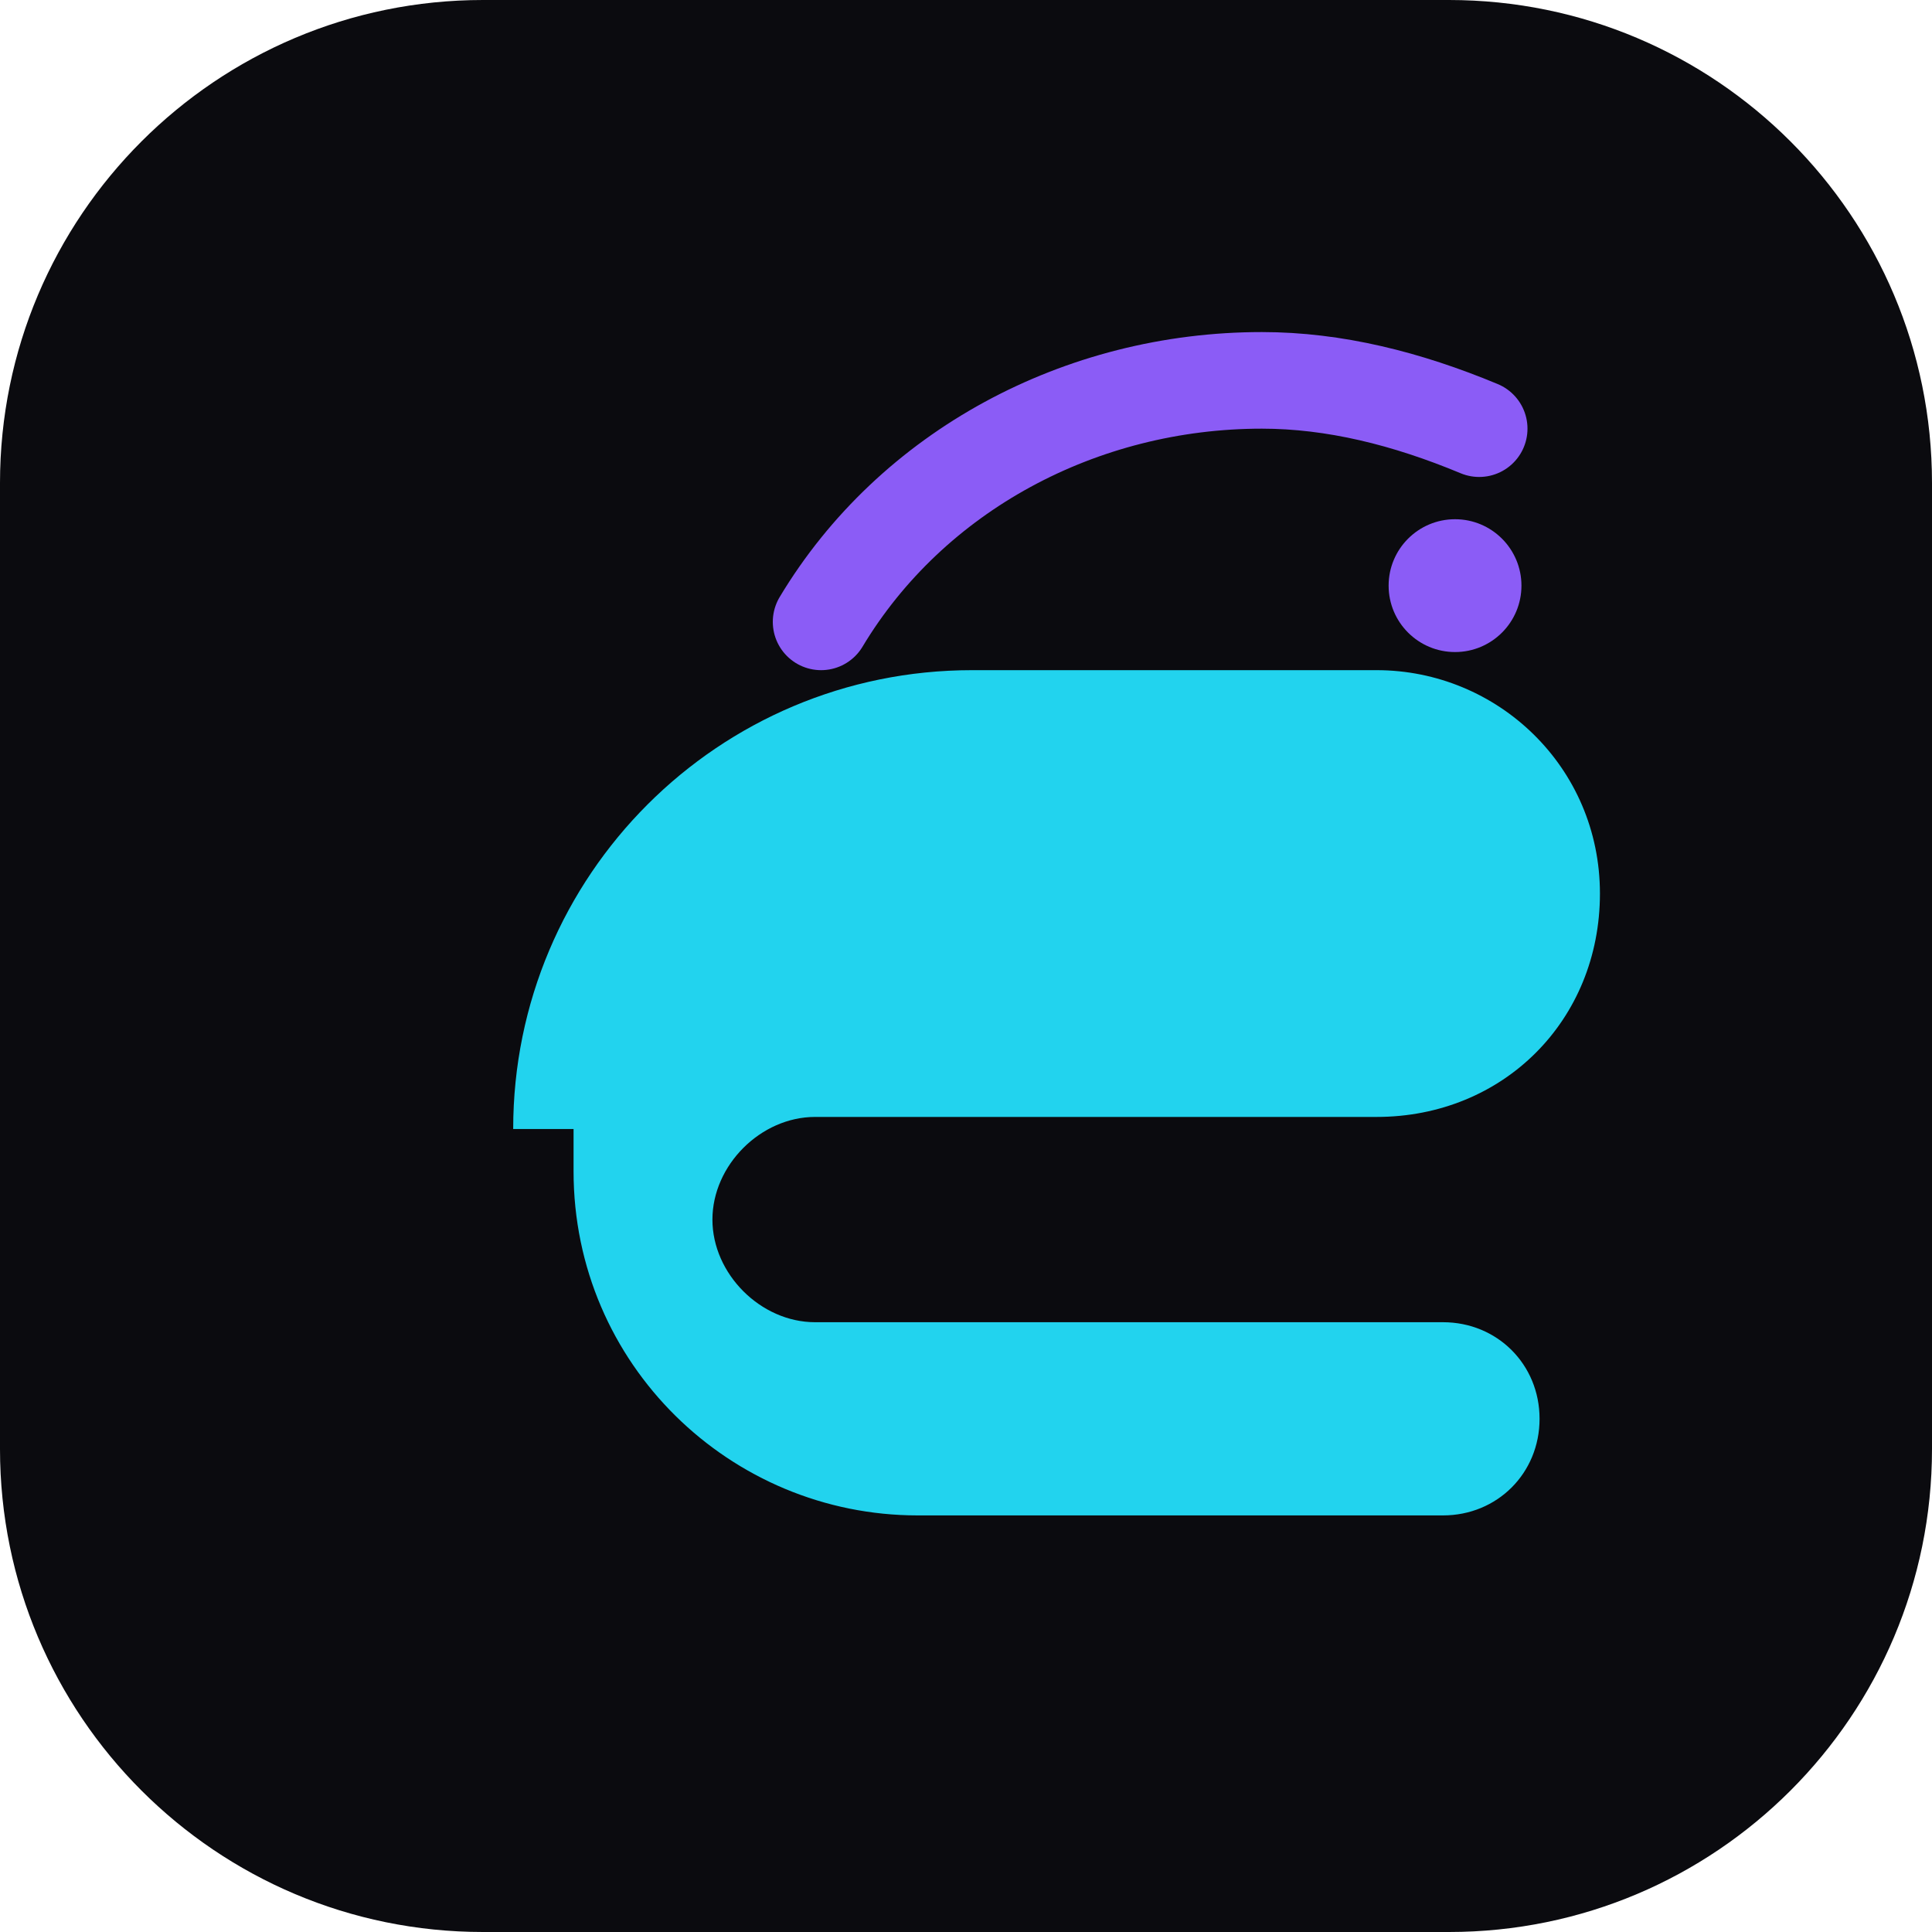
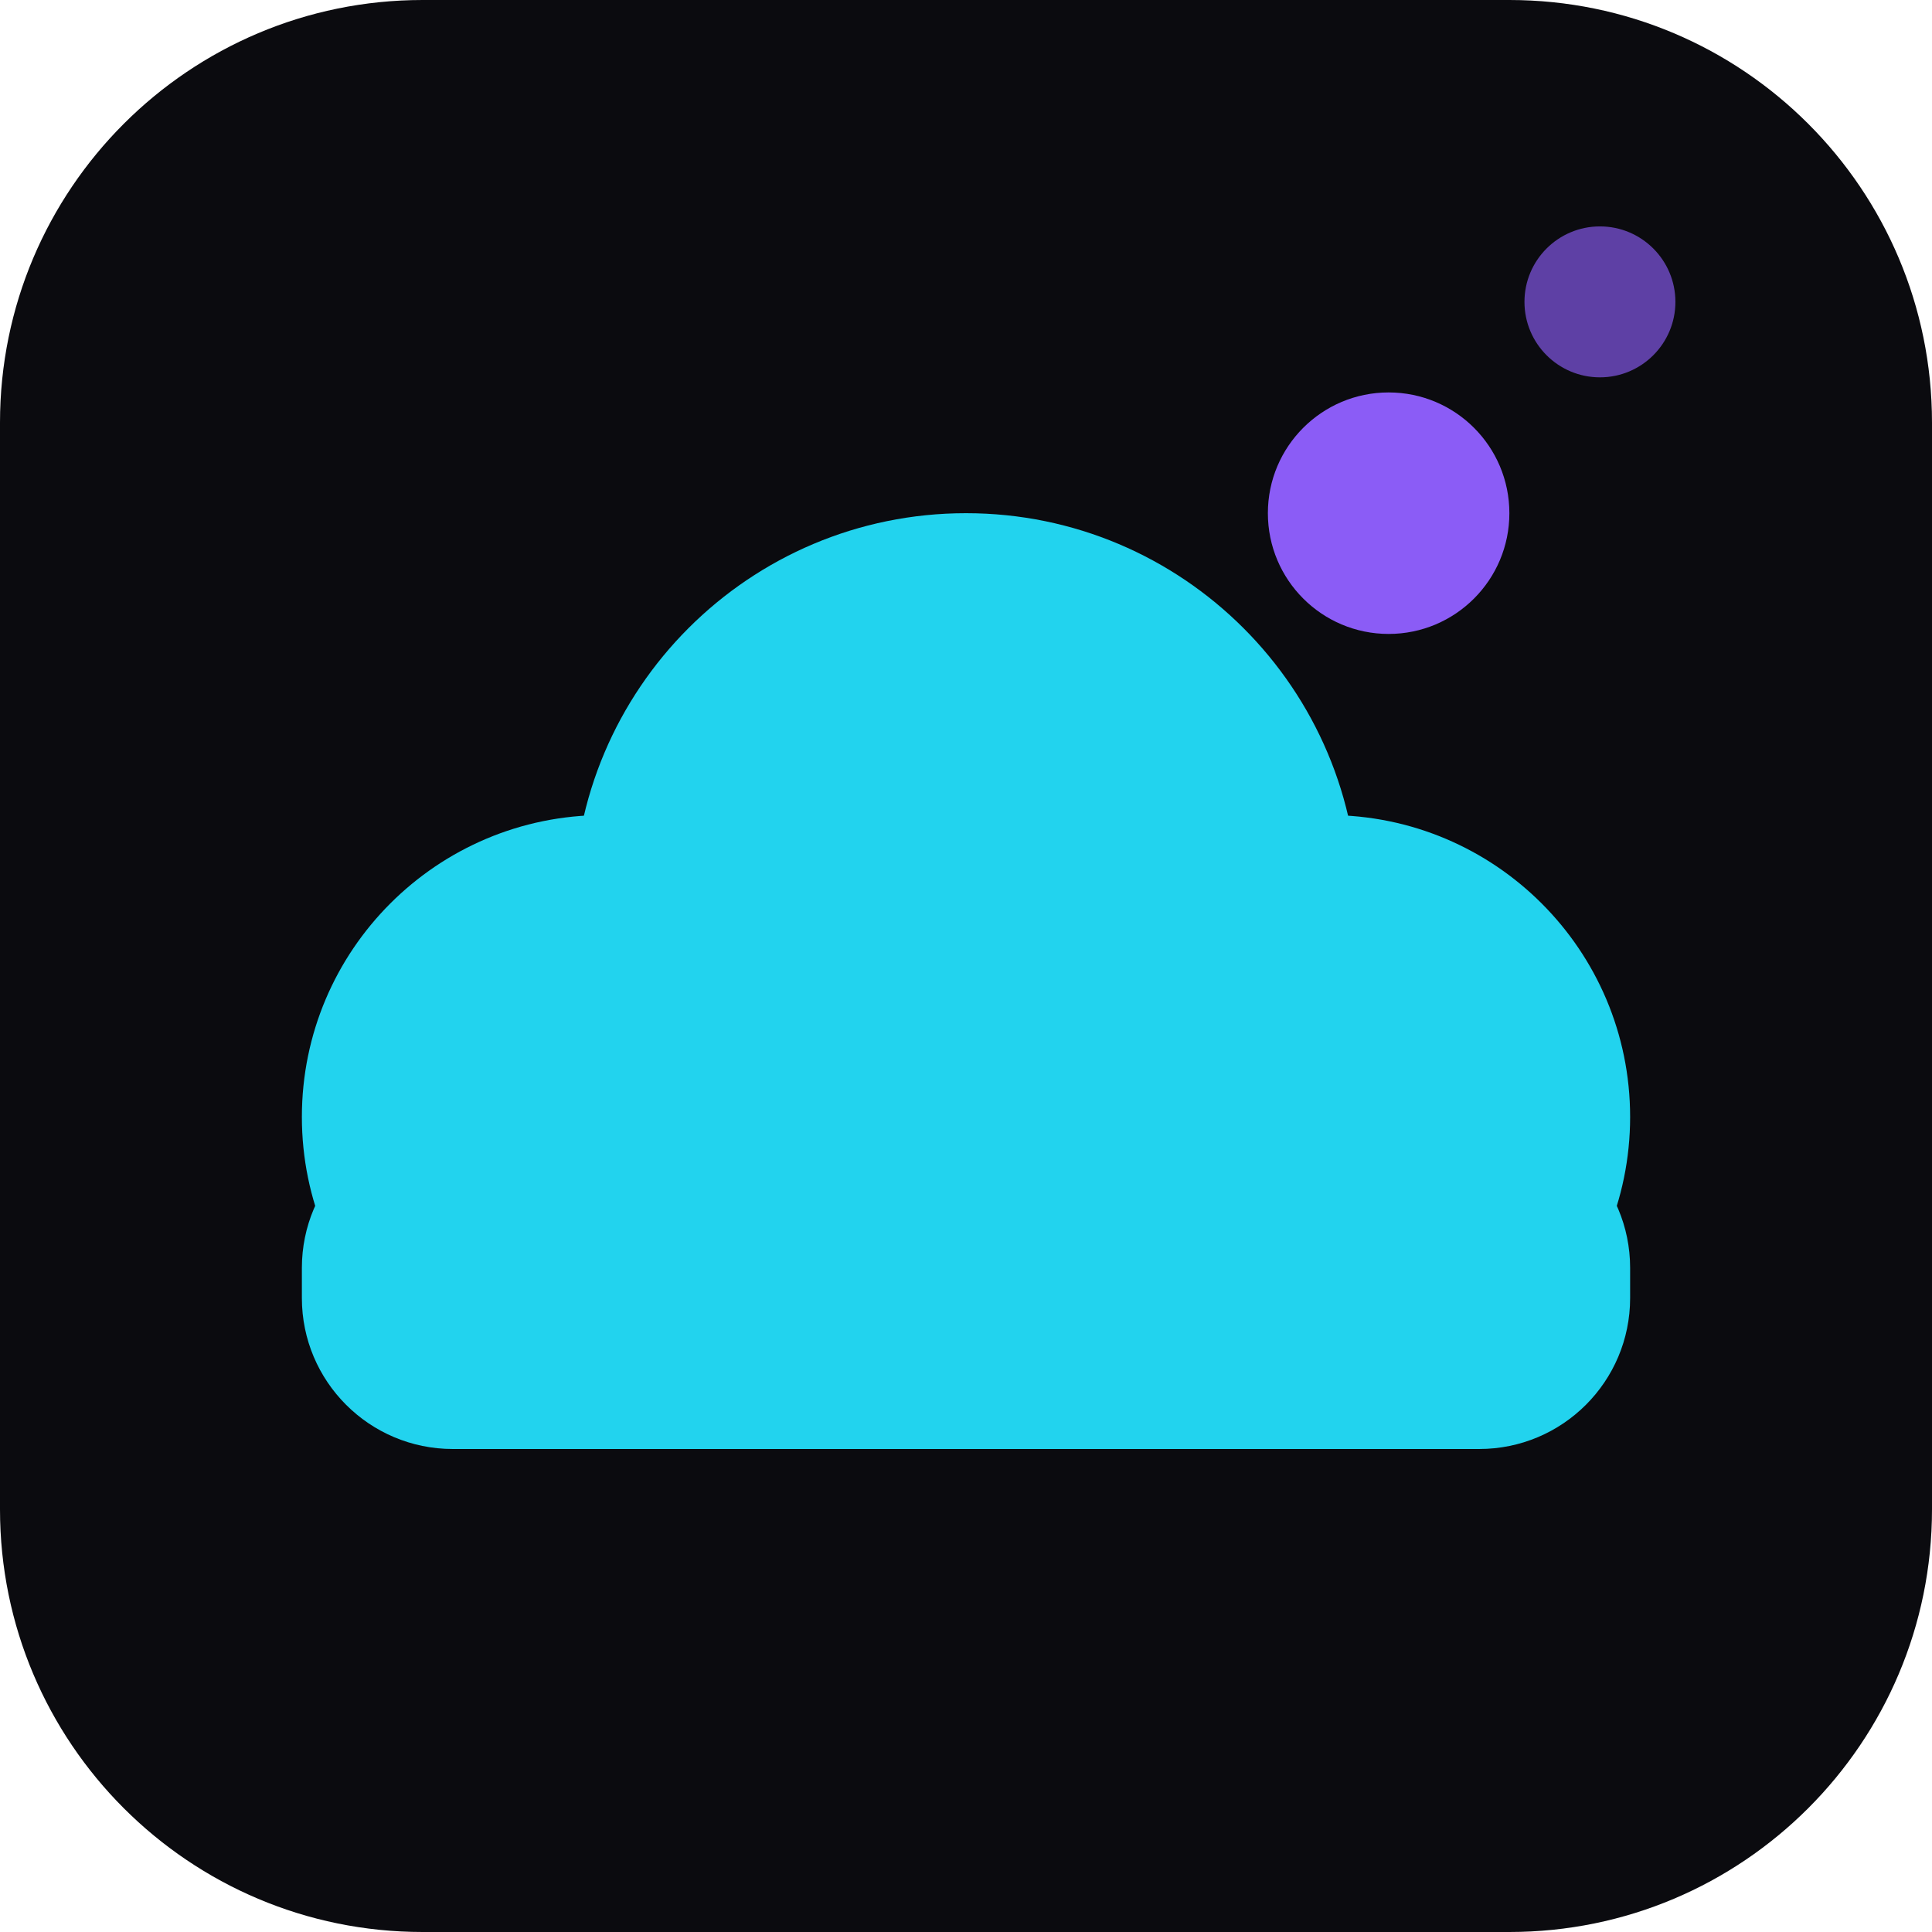
<svg xmlns="http://www.w3.org/2000/svg" viewBox="0 0 32 32" fill="none">
-   <rect width="32" height="32" rx="8" fill="#0b0b0f" />
-   <path d="M8.5 18.7c0-4.2 3.4-7.6 7.6-7.6h6.7c2 0 3.7 1.6 3.7 3.7s-1.6 3.7-3.7 3.7H13.5c-.9 0-1.7.8-1.7 1.7s.8 1.7 1.7 1.7h10.4c.9 0 1.6.7 1.6 1.6s-.7 1.6-1.6 1.6h-8.7c-3.1 0-5.7-2.5-5.7-5.7v-.7Z" fill="#22d3ee" />
-   <path d="M13.6 10.3c1.5-2.5 4.3-4 7.3-4 1.2 0 2.4.3 3.6.8" stroke="#8b5cf6" stroke-width="1.6" stroke-linecap="round" />
-   <circle cx="24.1" cy="9.7" r="1.1" fill="#8b5cf6" />
+   <rect width="32" height="32" rx="7" fill="#0b0b0f" />
+   <ellipse cx="10" cy="18.5" rx="5" ry="5" fill="#22d3ee" />
+   <ellipse cx="16" cy="15" rx="6.5" ry="6.5" fill="#22d3ee" />
+   <ellipse cx="22" cy="18.5" rx="5" ry="5" fill="#22d3ee" />
+   <rect x="5" y="18.5" width="22" height="5.5" rx="2.5" fill="#22d3ee" />
+   <circle cx="23" cy="8.5" r="2" fill="#8b5cf6" />
+   <circle cx="26.5" cy="5" r="1.25" fill="#8b5cf6" opacity="0.65" />
</svg>
